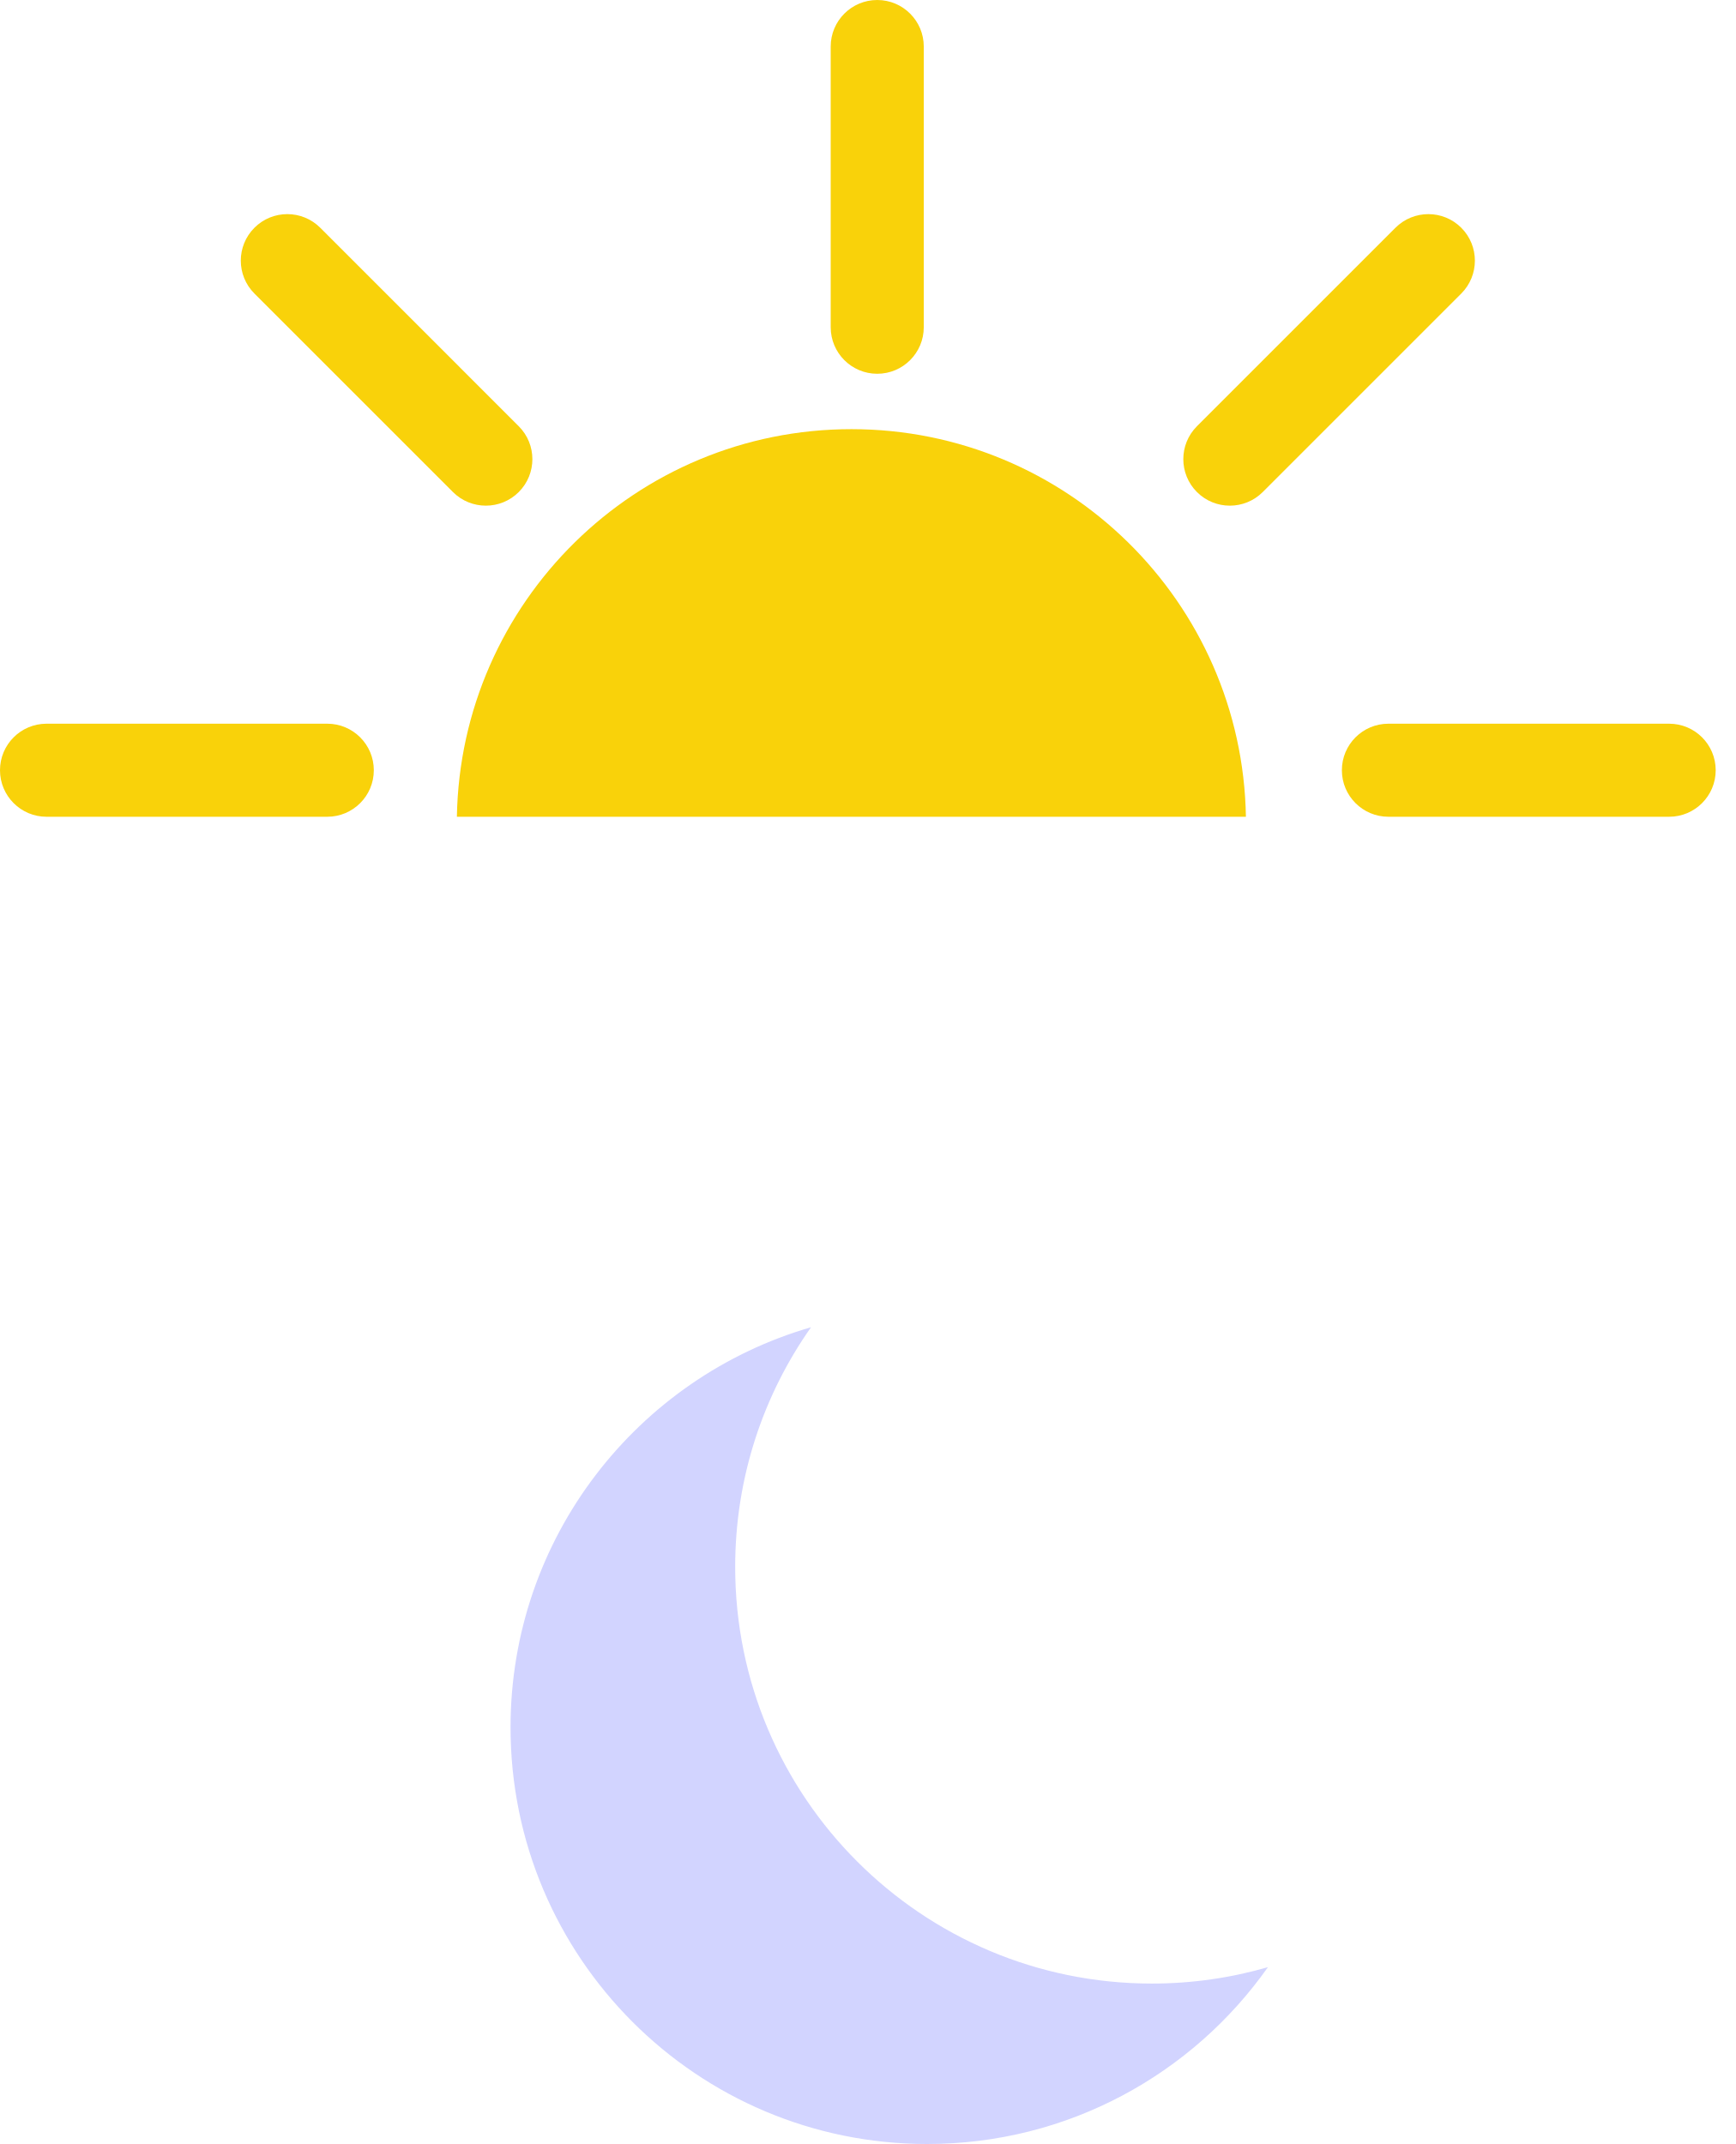
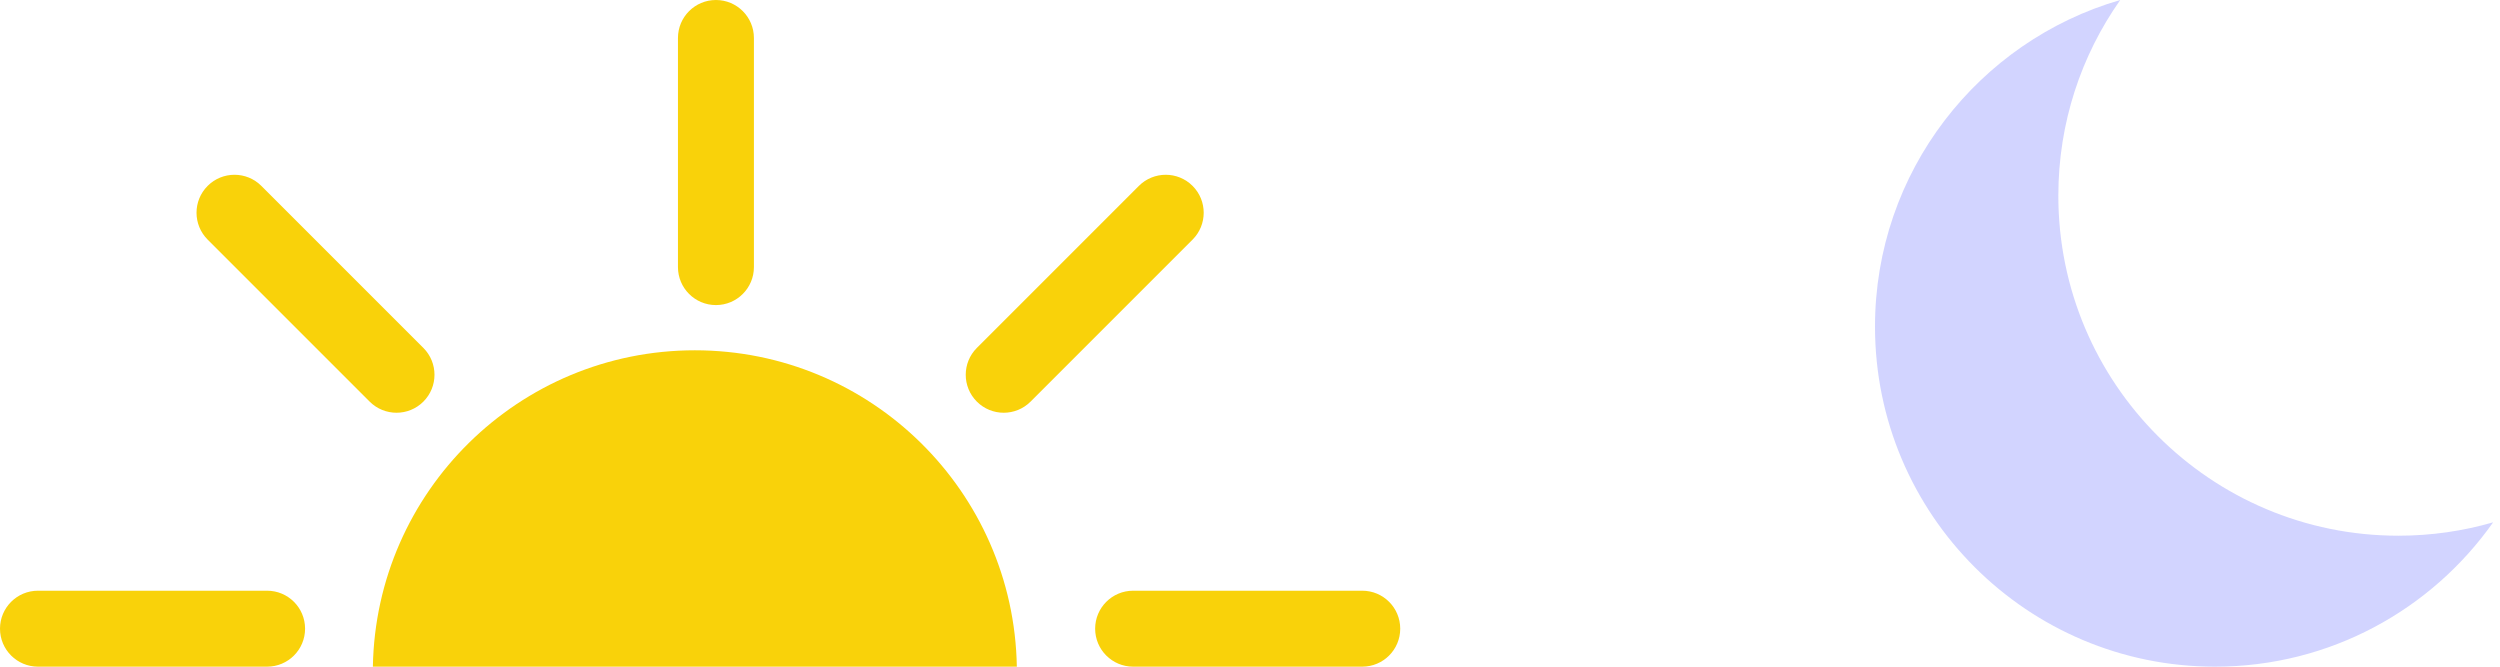
- <svg xmlns="http://www.w3.org/2000/svg" width="34" height="42" viewBox="0 0 34 42" fill="none">
-   <path fill-rule="evenodd" clip-rule="evenodd" d="M24.404 16L8.949 16C9.022 11.794 12.454 8.407 16.677 8.407C20.9 8.407 24.332 11.794 24.404 16Z" fill="#F9D20A" />
+ <svg xmlns="http://www.w3.org/2000/svg" width="60" height="16" viewBox="0 0 60 16" fill="none">
+   <path fill-rule="evenodd" clip-rule="evenodd" d="M24.404 16H8.949C9.022 11.794 12.454 8.407 16.677 8.407C20.9 8.407 24.332 11.794 24.404 16Z" fill="#F9D20A" />
  <rect x="16.271" width="1.823" height="7.322" rx="0.912" fill="#F9D20A" />
  <rect y="16" width="1.823" height="7.322" rx="0.912" transform="rotate(-90 0 16)" fill="#F9D20A" />
  <rect width="1.823" height="7.322" rx="0.912" transform="matrix(0 -1 -1 0 33.6055 16)" fill="#F9D20A" />
  <rect x="4.339" y="5.106" width="1.823" height="7.322" rx="0.912" transform="rotate(-45 4.33899 5.10608)" fill="#F9D20A" />
  <rect width="1.823" height="7.322" rx="0.912" transform="matrix(-0.707107 -0.707107 -0.707107 0.707107 29.2665 5.10608)" fill="#F9D20A" />
-   <path fill-rule="evenodd" clip-rule="evenodd" d="M24.835 38.536C24.113 38.745 23.35 38.857 22.561 38.857C18.054 38.857 14.4 35.203 14.4 30.696C14.4 28.948 14.95 27.328 15.886 26C12.486 26.985 10 30.122 10 33.839C10 38.346 13.654 42 18.161 42C20.919 42 23.358 40.631 24.835 38.536Z" fill="#8F93FF" fill-opacity="0.4" />
+   <path fill-rule="evenodd" clip-rule="evenodd" d="M59.835 12.536C59.113 12.745 58.35 12.857 57.561 12.857C53.054 12.857 49.4 9.203 49.4 4.696C49.4 2.948 49.95 1.328 50.886 0C47.486 0.985 45 4.122 45 7.839C45 12.346 48.654 16 53.161 16C55.919 16 58.358 14.631 59.835 12.536Z" fill="#8F93FF" fill-opacity="0.4" />
</svg>
